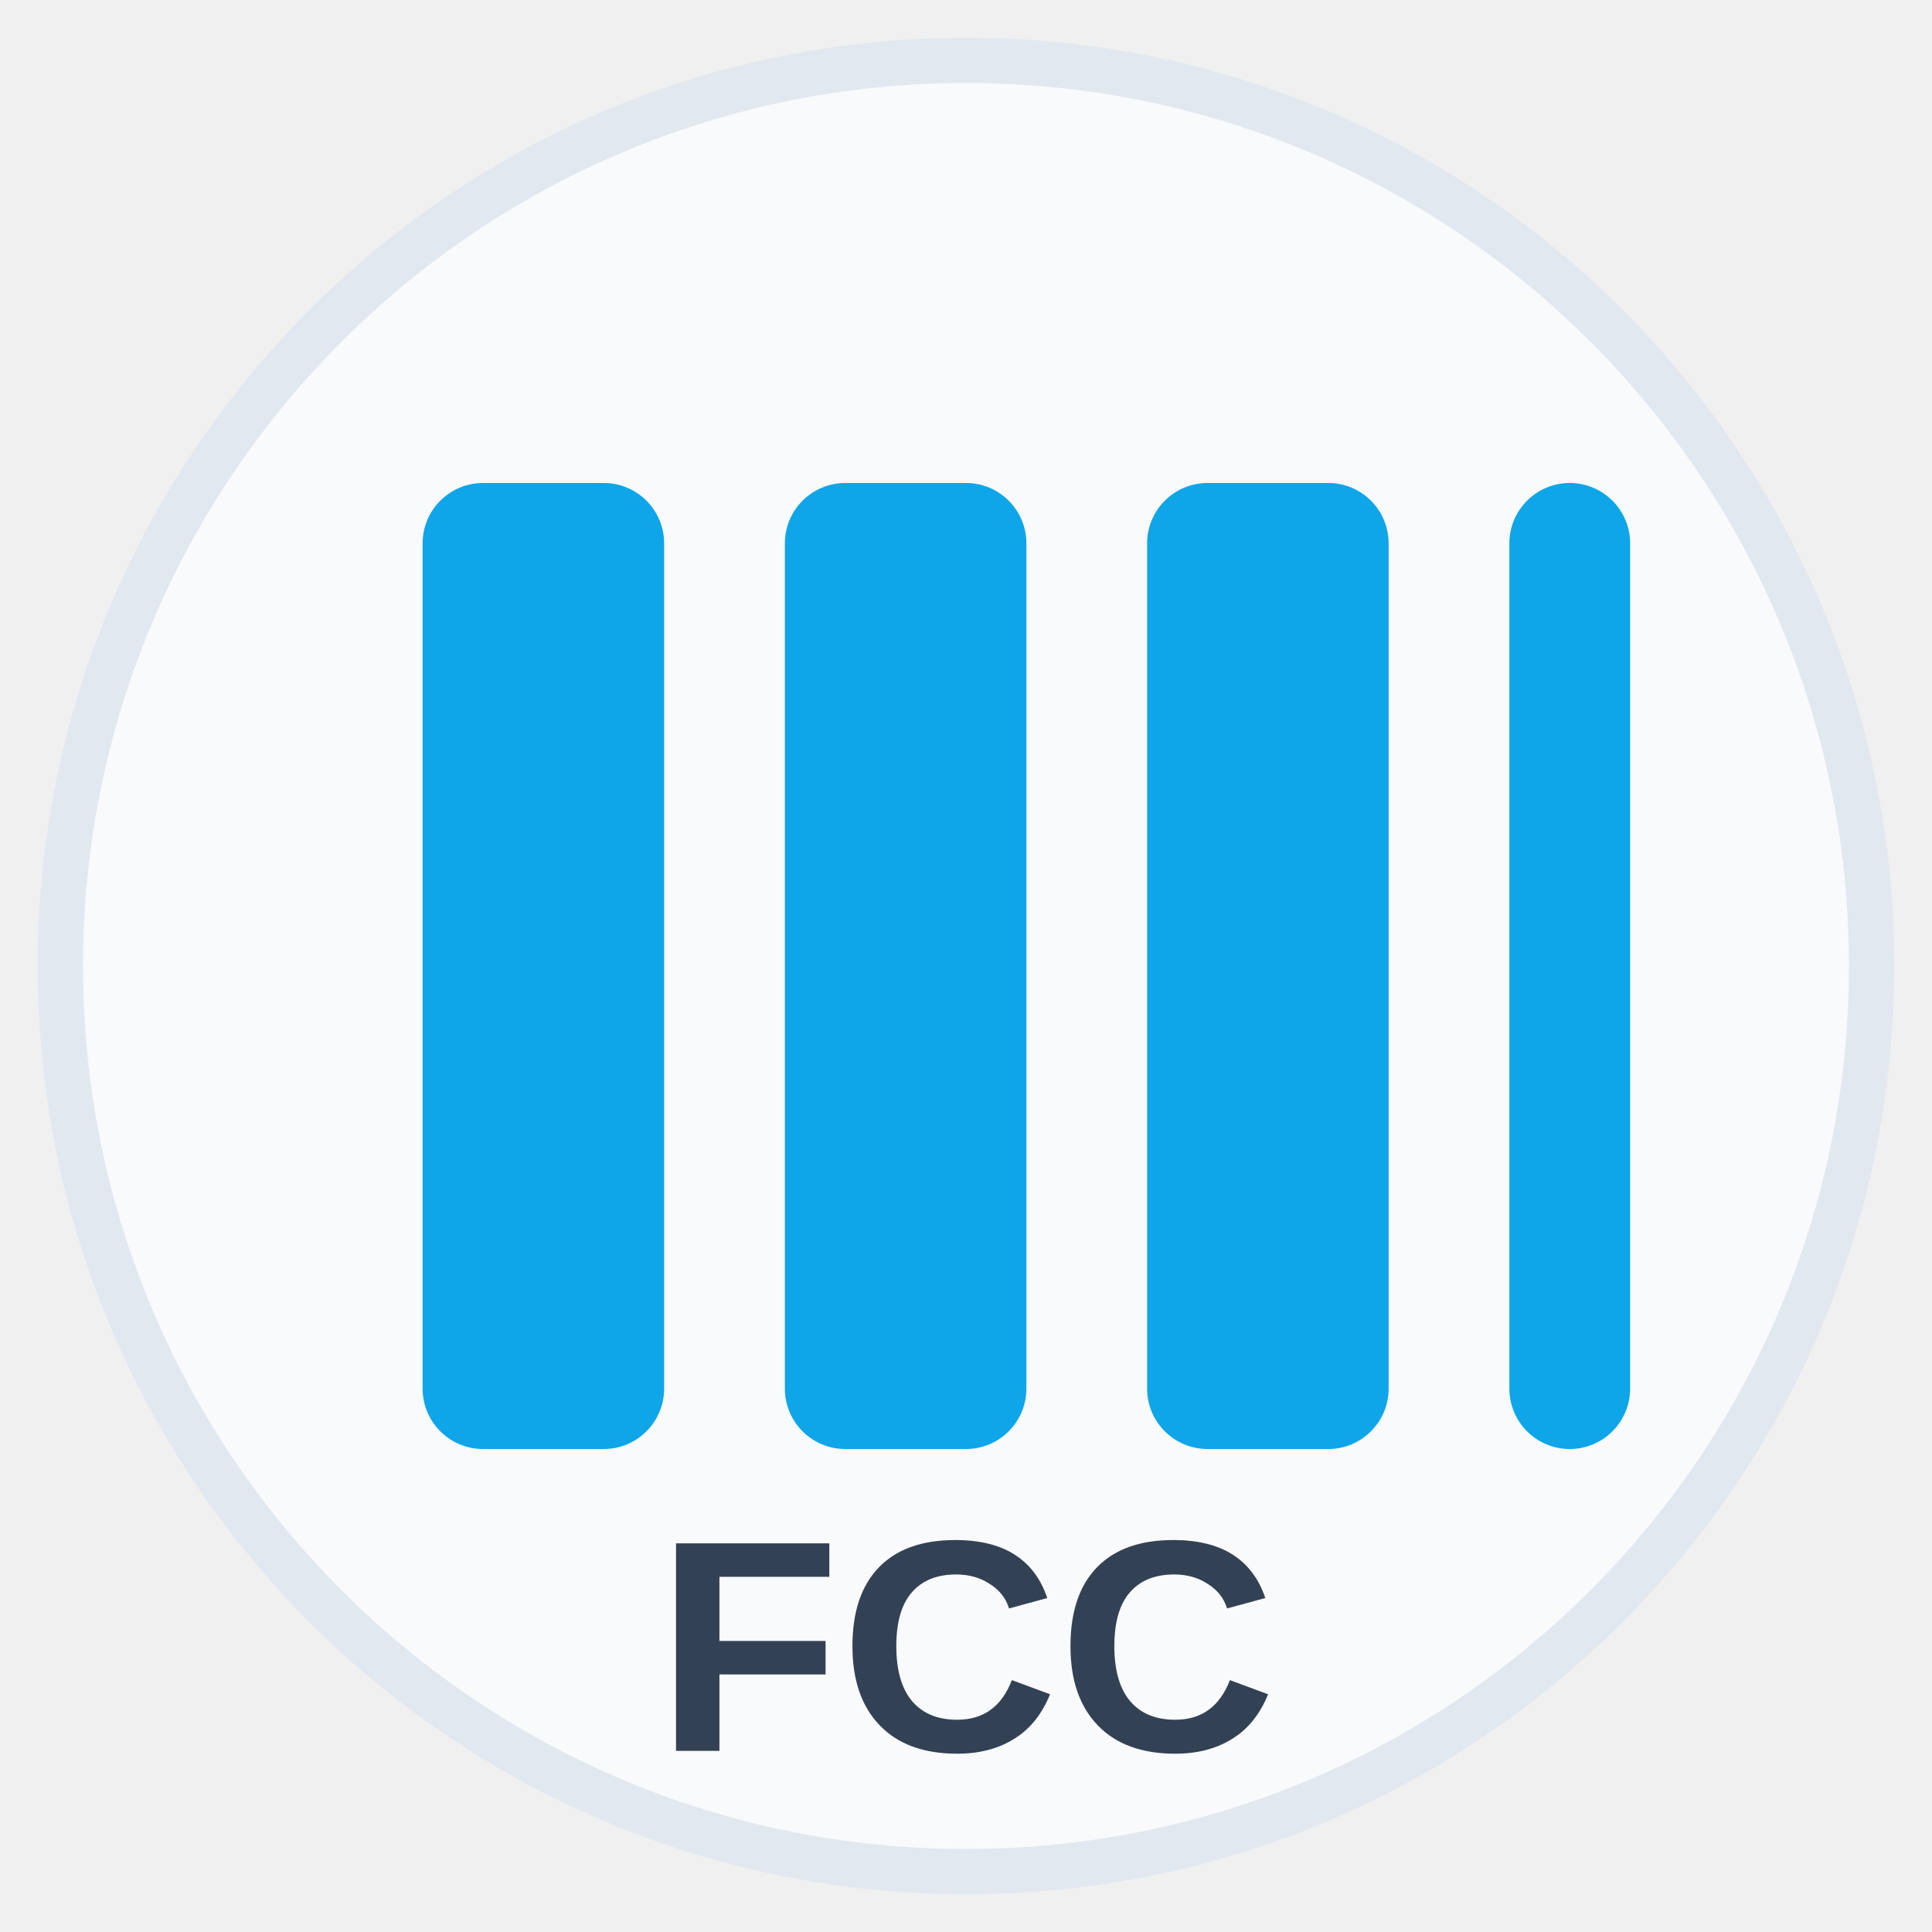
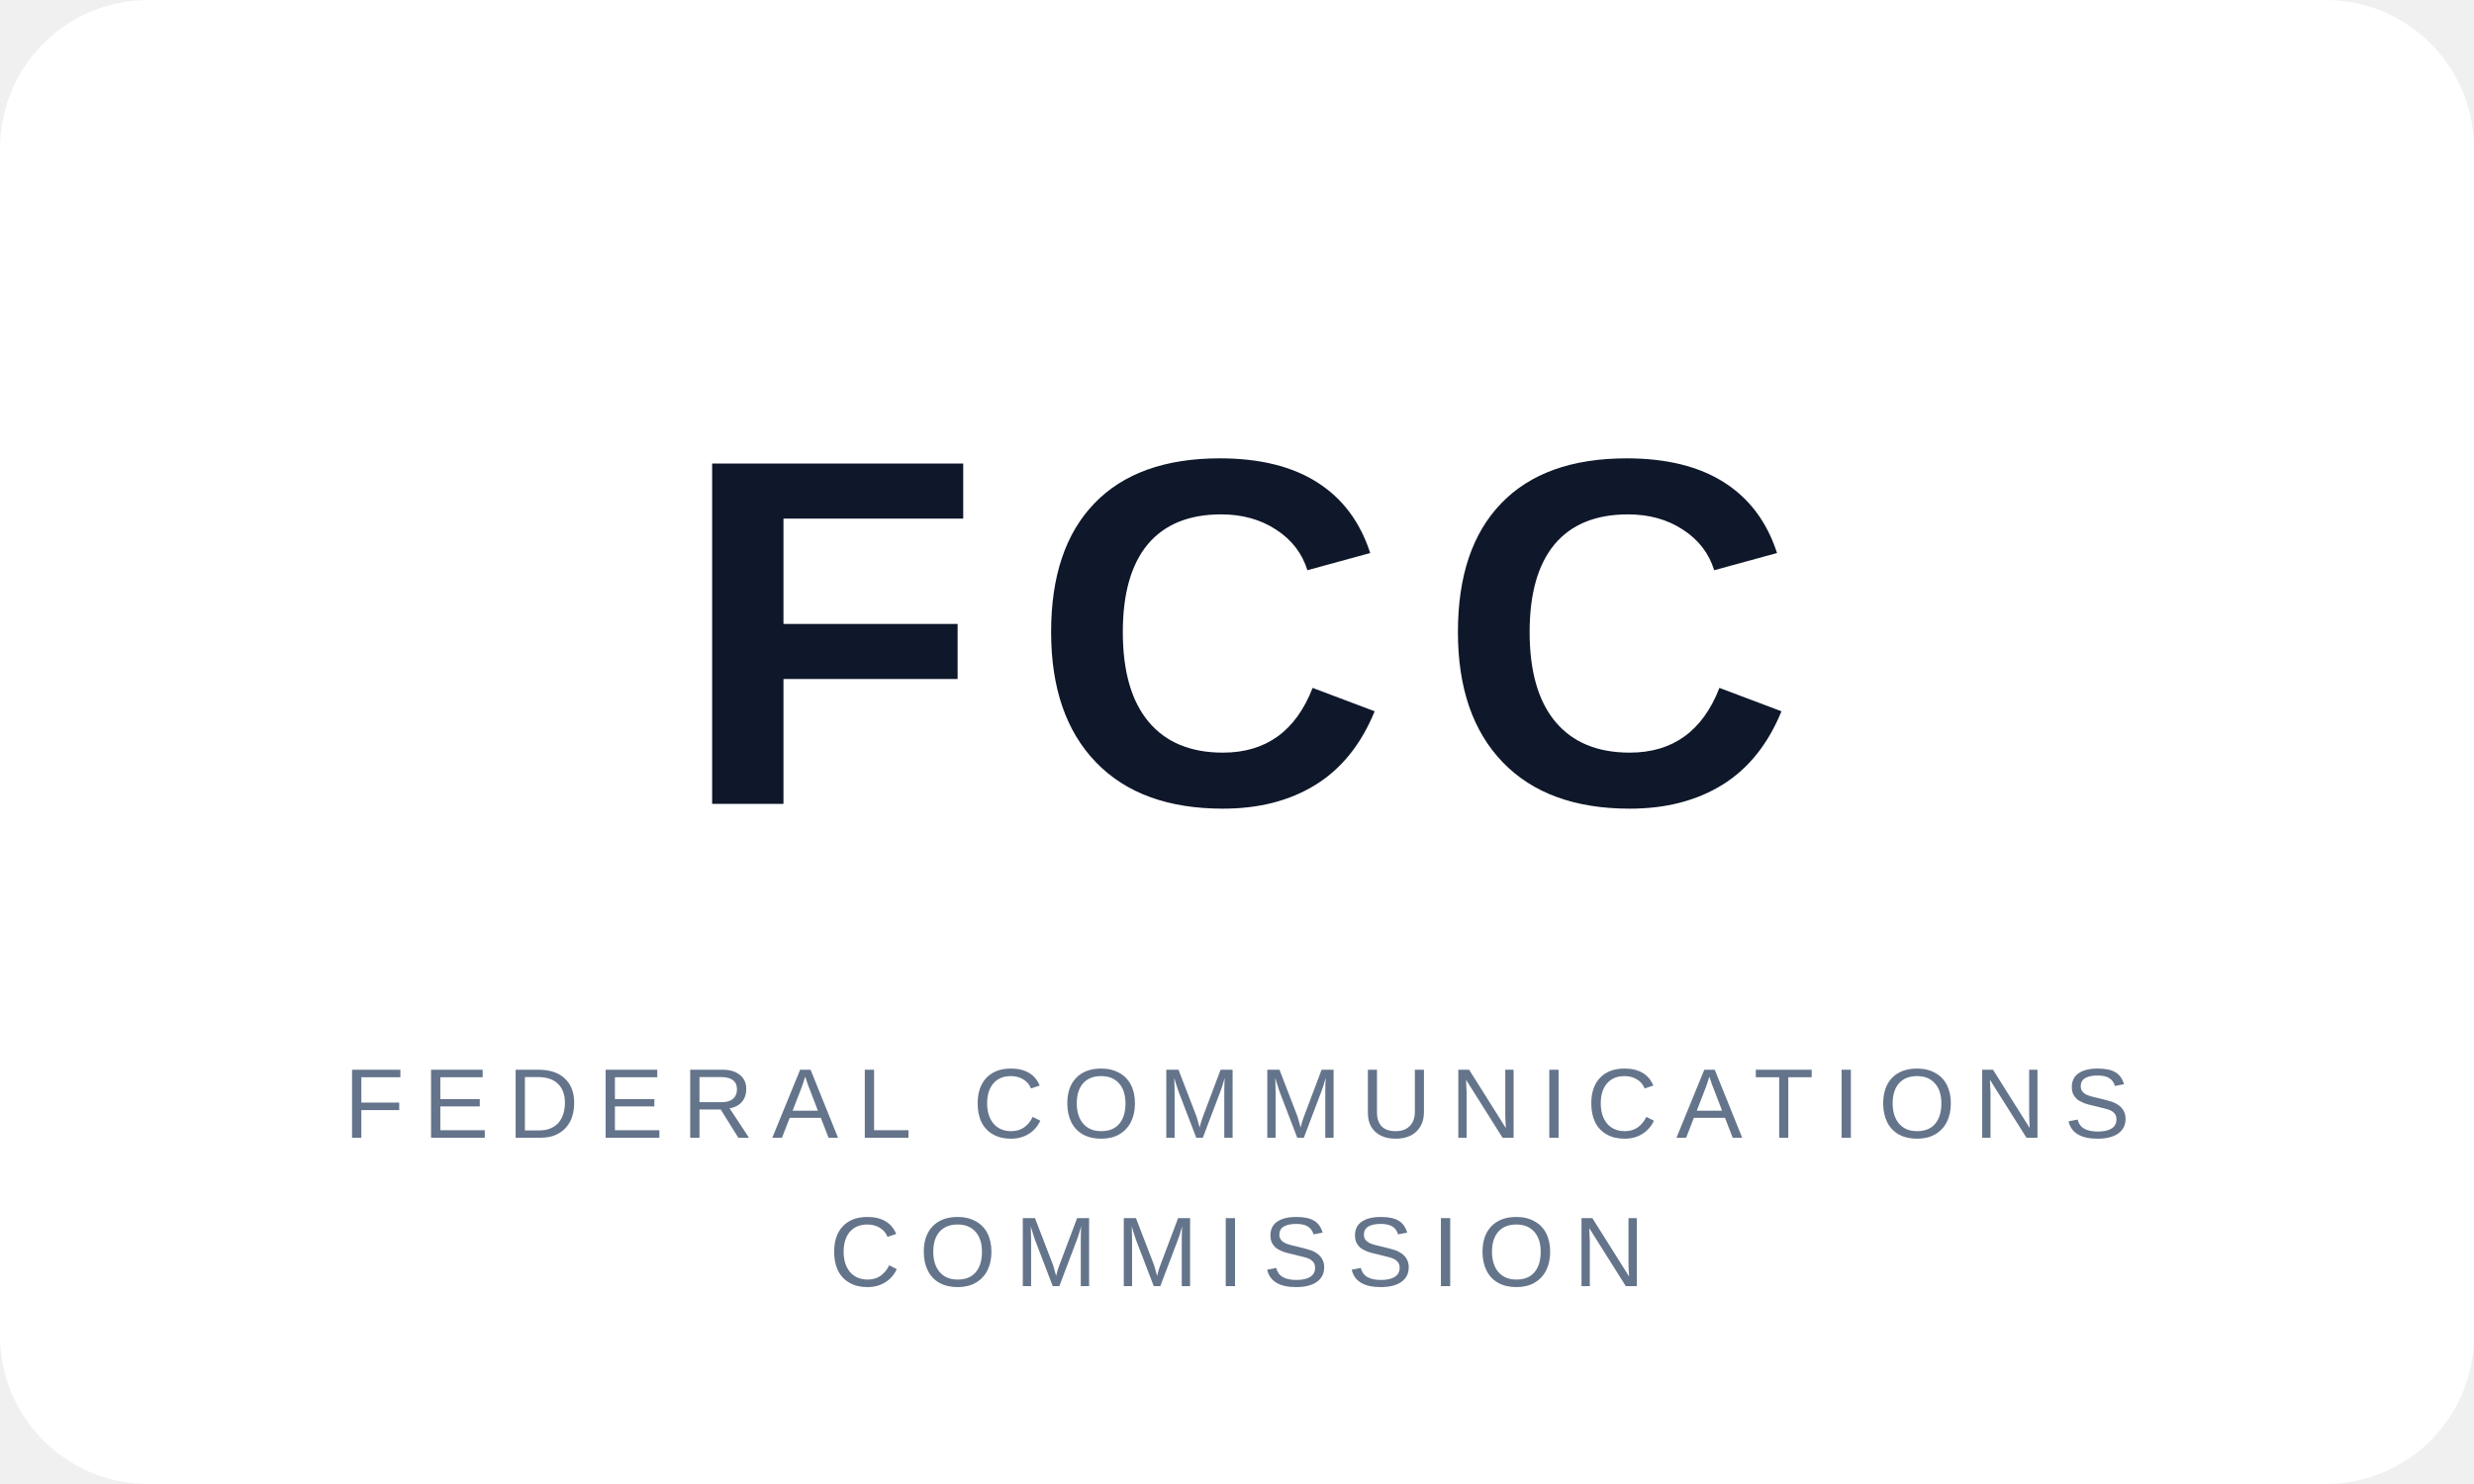
- <svg xmlns="http://www.w3.org/2000/svg" viewBox="0 0 64 64" fill="none" aria-label="FCC certification">
-   <circle cx="32" cy="32" r="30" fill="#f8fafc" stroke="#e2e8f0" stroke-width="1.5" />
-   <rect x="14" y="16" width="8" height="32" rx="2" fill="#0ea5e9" />
-   <rect x="26" y="16" width="8" height="32" rx="2" fill="#0ea5e9" />
-   <rect x="38" y="16" width="8" height="32" rx="2" fill="#0ea5e9" />
-   <rect x="50" y="16" width="4" height="32" rx="2" fill="#0ea5e9" />
-   <text x="32" y="58" text-anchor="middle" font-family="Arial, sans-serif" font-size="10" font-weight="bold" fill="#334155">FCC</text>
+ <svg xmlns="http://www.w3.org/2000/svg" viewBox="0 0 200 120" fill="none" aria-label="FCC certification">
+   <rect x="0" y="0" width="200" height="120" rx="12" fill="#ffffff" />
+   <text x="100" y="65" text-anchor="middle" font-family="Arial, Helvetica, sans-serif" font-size="40" font-weight="900" fill="#0f172a" letter-spacing="4">FCC</text>
+   <text x="100" y="92" text-anchor="middle" font-family="Arial, Helvetica, sans-serif" font-size="8" fill="#64748b" letter-spacing="1.5">FEDERAL COMMUNICATIONS</text>
+   <text x="100" y="104" text-anchor="middle" font-family="Arial, Helvetica, sans-serif" font-size="8" fill="#64748b" letter-spacing="1.5">COMMISSION</text>
</svg>
